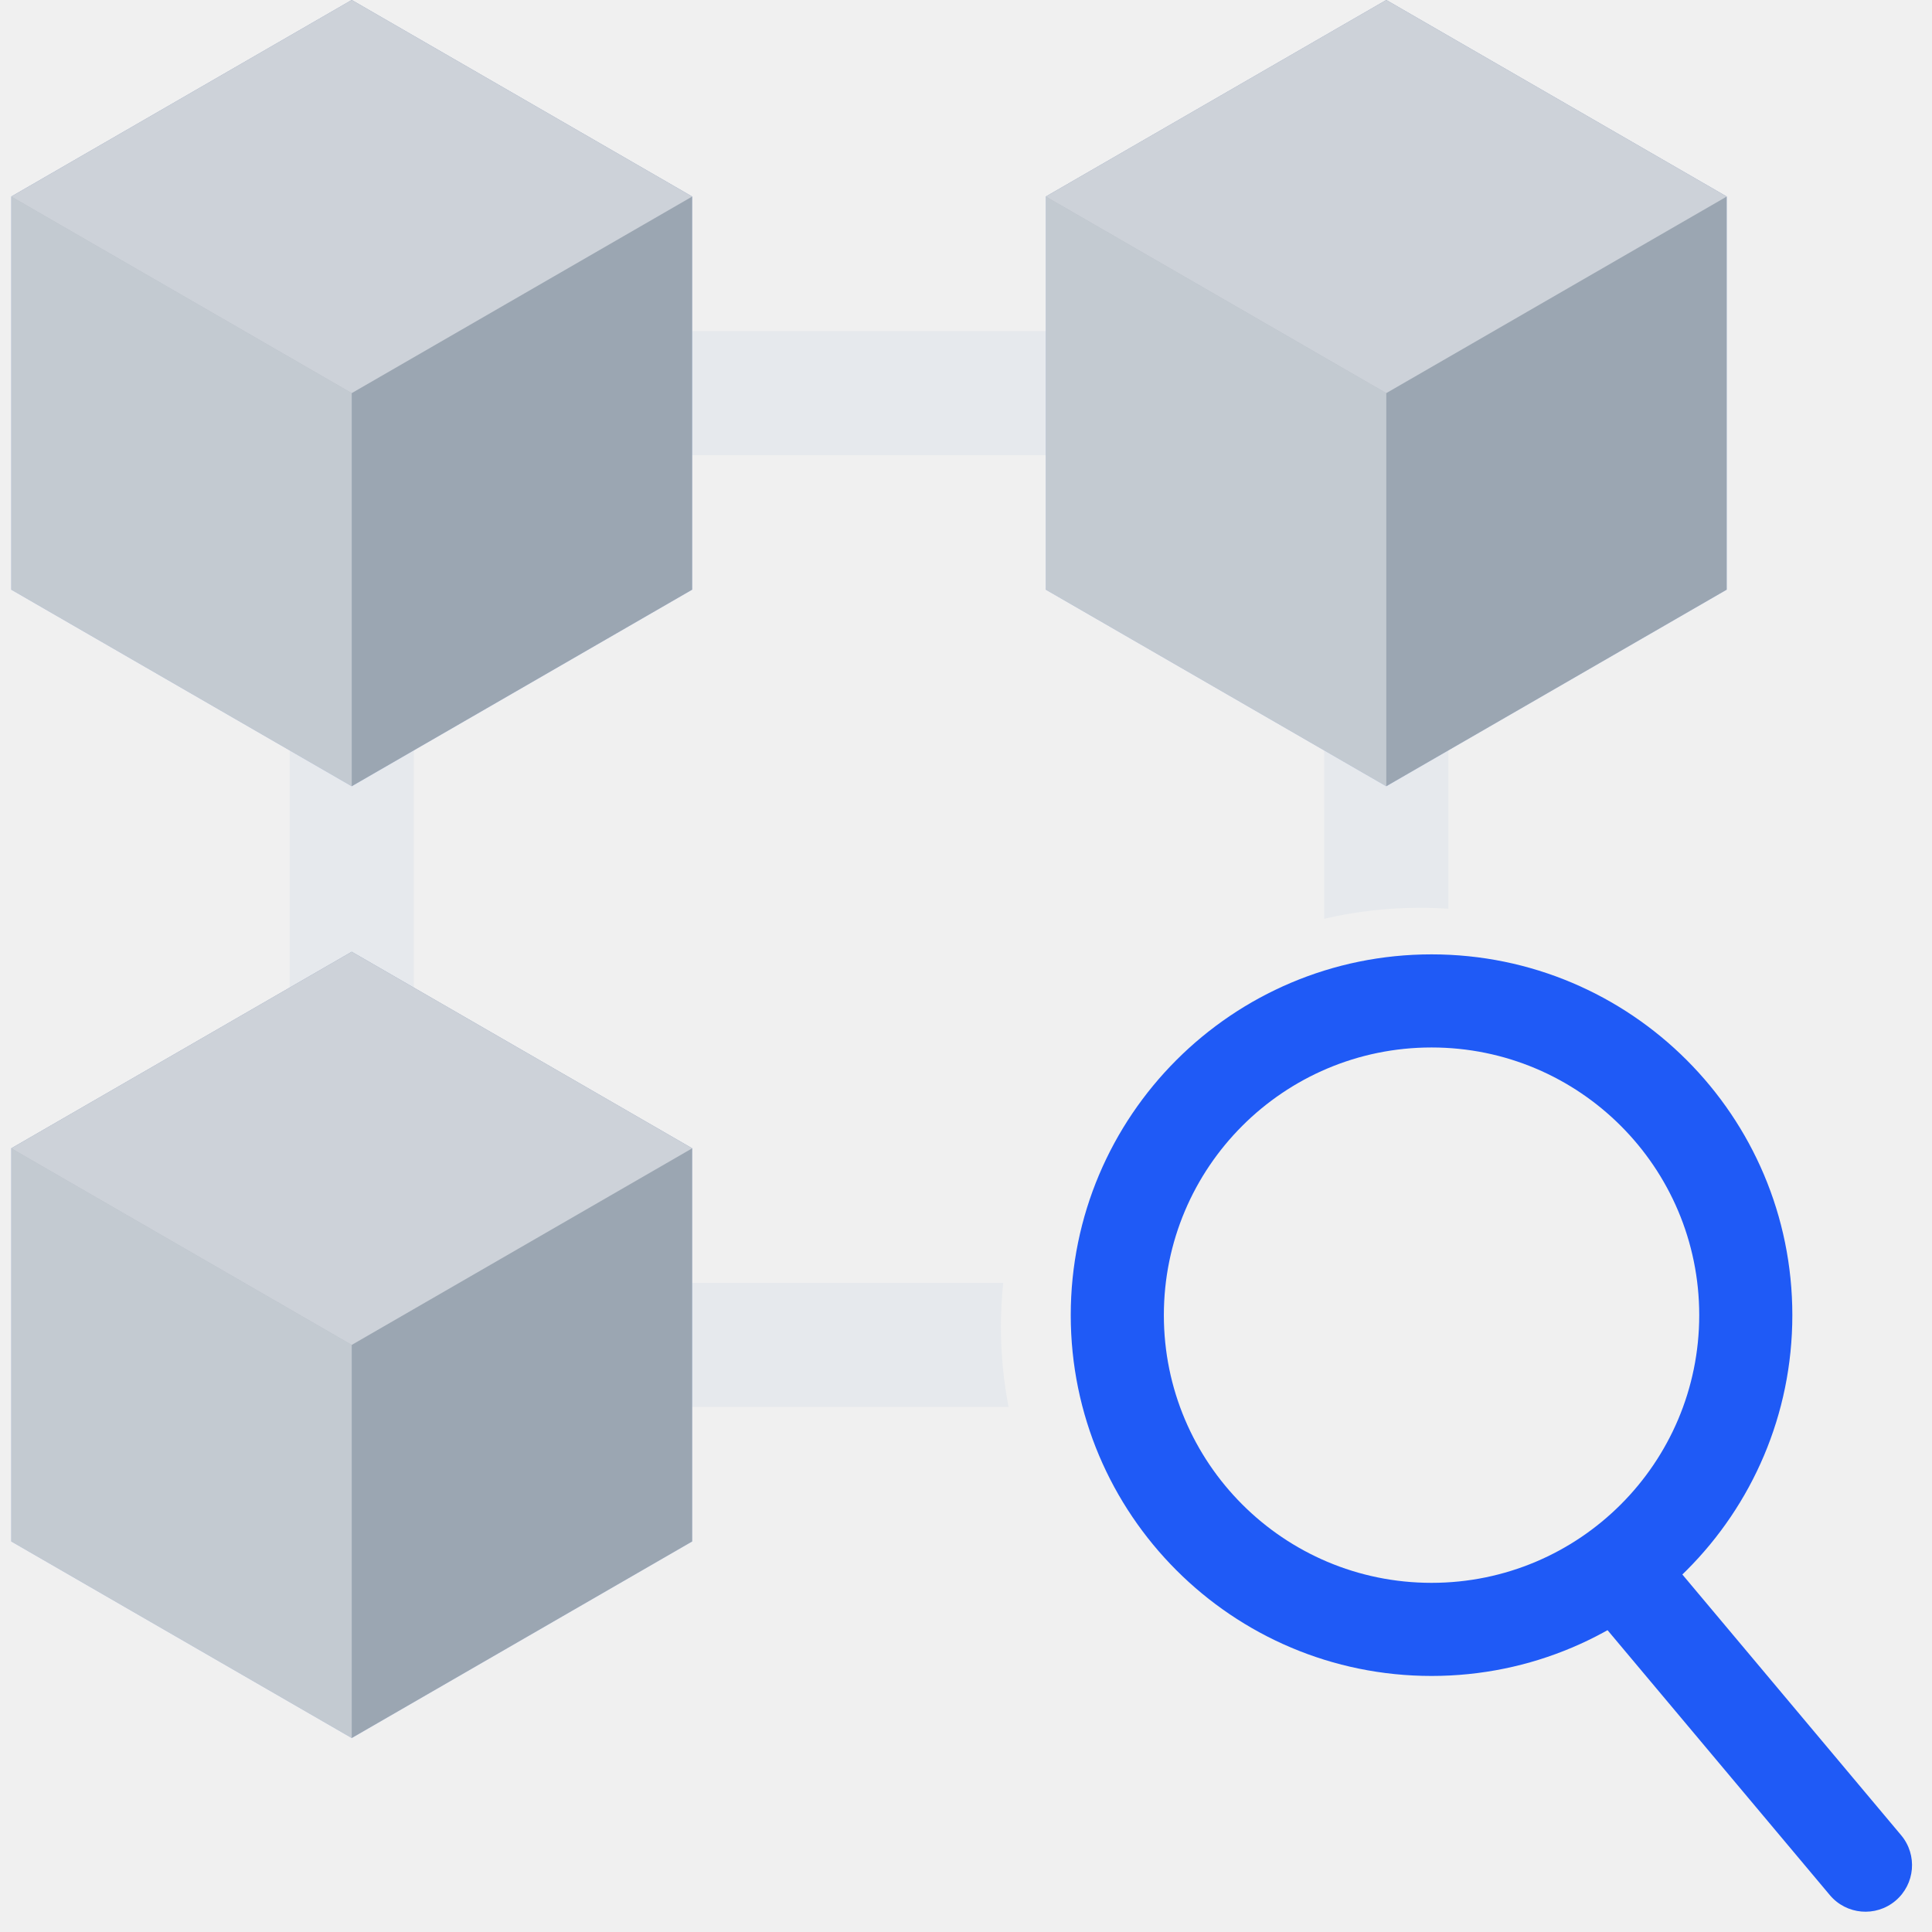
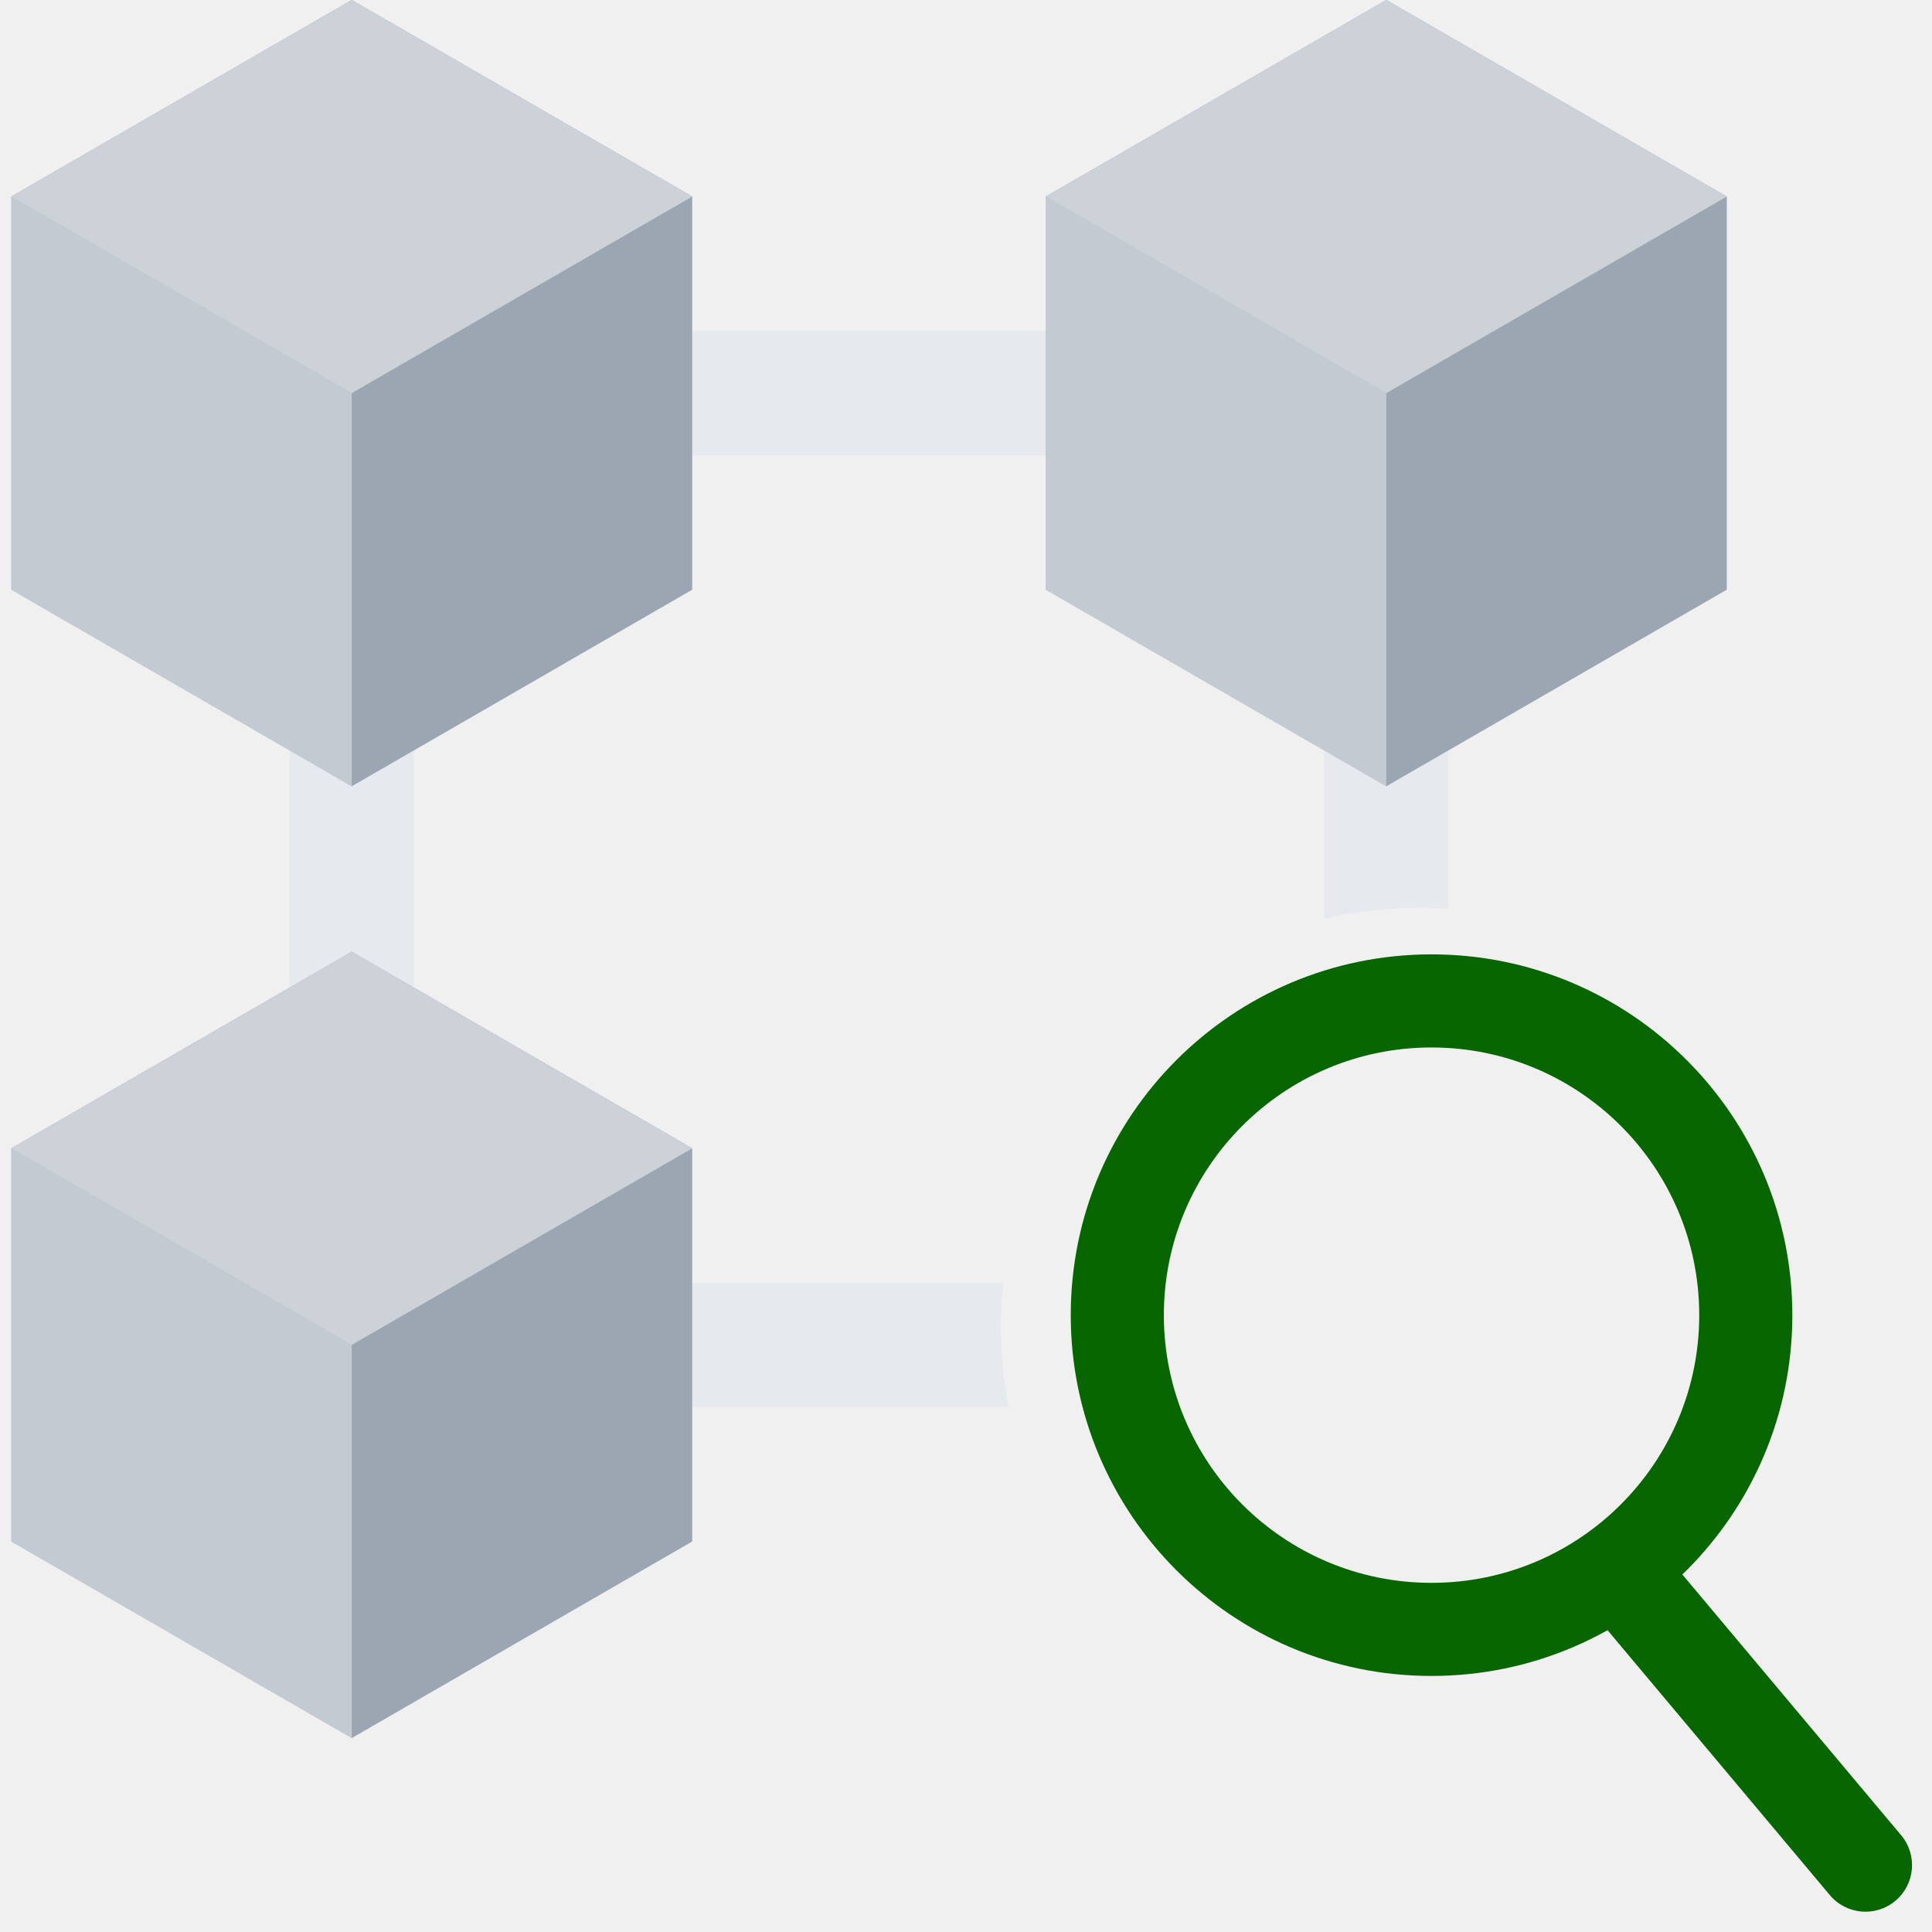
- <svg xmlns="http://www.w3.org/2000/svg" xmlns:xlink="http://www.w3.org/1999/xlink" width="83px" height="83px" viewBox="0 0 83 83" version="1.1">
-   <defs>
+ <svg xmlns="http://www.w3.org/2000/svg" xmlns:xlink="http://www.w3.org/1999/xlink" width="83px" height="83px" viewBox="0 0 83 83" version="1.1" id="svg15022">
+   <defs id="defs14972">
    <polygon id="path-1" points="15.111 0 29.737 8.444 29.737 25.333 15.111 33.778 0.485 25.333 0.485 8.444" />
    <polygon id="path-3" points="15.111 0 29.737 8.444 29.737 25.333 15.111 33.778 0.485 25.333 0.485 8.444" />
    <polygon id="path-5" points="15.111 0 29.737 8.444 29.737 25.333 15.111 33.778 0.485 25.333 0.485 8.444" />
  </defs>
  <g id="Artboard" stroke="none" stroke-width="1" fill="none" fill-rule="evenodd">
    <g id="Group-2">
      <g id="decentralized">
-         <path d="M28.444,14.222 L46.222,14.222 L46.222,19.556 L28.444,19.556 L28.444,14.222 Z M17.778,26.667 L17.778,49.778 L12.444,49.778 L12.444,26.667 L17.778,26.667 Z M43,57 C43,58.178 43.113,59.33 43.329,60.445 L28.444,60.444 L28.444,55.111 L43.098,55.111 C43.033,55.732 43,56.362 43,57 Z M62.222,26.667 L62.222,39.041 C61.818,39.014 61.411,39 61,39 C59.585,39 58.209,39.163 56.888,39.472 L56.889,26.667 L62.222,26.667 Z" id="Shape" fill="#E6E9ED" fill-rule="nonzero" />
+         <path d="M28.444,14.222 L46.222,14.222 L46.222,19.556 L28.444,19.556 L28.444,14.222 Z M17.778,26.667 L17.778,49.778 L12.444,49.778 L12.444,26.667 L17.778,26.667 Z M43,57 C43,58.178 43.113,59.33 43.329,60.445 L28.444,60.444 L28.444,55.111 L43.098,55.111 C43.033,55.732 43,56.362 43,57 Z M62.222,26.667 L62.222,39.041 C61.818,39.014 61.411,39 61,39 C59.585,39 58.209,39.163 56.888,39.472 L56.889,26.667 L62.222,26.667 Z" id="Shape" fill-rule="nonzero" fill="#E6E9ED" />
        <g id="Group">
-           <g id="a-link" fill="#CAD9FF" fill-rule="nonzero">
+           <g id="a-link" fill-rule="nonzero" fill="#CAD9FF">
            <polygon id="a" points="15.111 0 29.737 8.444 29.737 25.333 15.111 33.778 0.485 25.333 0.485 8.444" />
          </g>
          <g id="Clipped">
            <mask id="mask-2" fill="white">
-               <use xlink:href="#path-1" />
+               <use xlink:href="#path-1" id="use14977" />
            </mask>
-             <use id="a" fill="#9BA6B2" xlink:href="#path-1" />
-             <polygon id="Path" fill="#CDD2D9" fill-rule="nonzero" mask="url(#mask-2)" points="15.111 -16.889 29.737 -8.444 29.737 8.444 15.111 16.889 0.485 8.444 0.485 -8.444" />
+             <use id="use14980" xlink:href="#path-1" fill="#9BA6B2" />
+             <polygon id="Path" mask="url(#mask-2)" points="15.111 -16.889 29.737 -8.444 29.737 8.444 15.111 16.889 0.485 8.444 0.485 -8.444" fill-rule="nonzero" fill="#CDD2D9" />
          </g>
-           <g id="c-link" opacity="0.4" transform="translate(0, 8.111111)" fill="#FFFFFF" fill-rule="nonzero">
+           <g id="c-link" transform="translate(0, 8.111111)" fill-rule="nonzero" fill="#FFFFFF" opacity="0.4">
            <polygon id="c" points="15.111 8.778 15.111 25.667 0.485 17.222 0.485 0.333" />
          </g>
        </g>
-         <g id="Group" transform="translate(44.44444, 0)">
-           <g id="d-link" fill="#CAD9FF" fill-rule="nonzero">
+         <g id="g15000" transform="translate(44.44444, 0)">
+           <g id="d-link" fill-rule="nonzero" fill="#CAD9FF">
            <polygon id="d" points="15.111 0 29.737 8.444 29.737 25.333 15.111 33.778 0.485 25.333 0.485 8.444" />
          </g>
-           <g id="Clipped">
+           <g id="g14996">
            <mask id="mask-4" fill="white">
-               <use xlink:href="#path-3" />
+               <use xlink:href="#path-3" id="use14989" />
            </mask>
-             <use id="d" fill="#9BA6B2" xlink:href="#path-3" />
-             <polygon id="Path" fill="#CDD2D9" fill-rule="nonzero" mask="url(#mask-4)" points="15.111 -16.889 29.737 -8.444 29.737 8.444 15.111 16.889 0.485 8.444 0.485 -8.444" />
+             <use id="use14992" xlink:href="#path-3" fill="#9BA6B2" />
+             <polygon id="polygon14994" mask="url(#mask-4)" points="15.111 -16.889 29.737 -8.444 29.737 8.444 15.111 16.889 0.485 8.444 0.485 -8.444" fill-rule="nonzero" fill="#CDD2D9" />
          </g>
-           <g id="f-link" opacity="0.4" transform="translate(0, 7.111111)" fill="#FFFFFF" fill-rule="nonzero">
+           <g id="f-link" transform="translate(0, 7.111111)" fill-rule="nonzero" fill="#FFFFFF" opacity="0.4">
            <polygon id="f" points="15.111 9.778 15.111 26.667 0.485 18.222 0.485 1.333" />
          </g>
        </g>
-         <g id="Group" transform="translate(0, 40.88889)">
-           <g id="g-link" fill="#CAD9FF" fill-rule="nonzero">
+         <g id="g15015" transform="translate(0, 40.88889)">
+           <g id="g-link" fill-rule="nonzero" fill="#CAD9FF">
            <polygon id="g" points="15.111 0 29.737 8.444 29.737 25.333 15.111 33.778 0.485 25.333 0.485 8.444" />
          </g>
-           <g id="Clipped">
+           <g id="g15011">
            <mask id="mask-6" fill="white">
-               <use xlink:href="#path-5" />
+               <use xlink:href="#path-5" id="use15004" />
            </mask>
-             <use id="g" fill="#9BA6B2" xlink:href="#path-5" />
-             <polygon id="Path" fill="#CDD2D9" fill-rule="nonzero" mask="url(#mask-6)" points="15.111 -16.889 29.737 -8.444 29.737 8.444 15.111 16.889 0.485 8.444 0.485 -8.444" />
+             <use id="use15007" xlink:href="#path-5" fill="#9BA6B2" />
+             <polygon id="polygon15009" mask="url(#mask-6)" points="15.111 -16.889 29.737 -8.444 29.737 8.444 15.111 16.889 0.485 8.444 0.485 -8.444" fill-rule="nonzero" fill="#CDD2D9" />
          </g>
-           <g id="i-link" opacity="0.4" transform="translate(0, 7.111111)" fill="#FFFFFF" fill-rule="nonzero">
+           <g id="i-link" transform="translate(0, 7.111111)" fill-rule="nonzero" fill="#FFFFFF" opacity="0.4">
            <polygon id="i" points="15.111 9.778 15.111 26.667 0.485 18.222 0.485 1.333" />
          </g>
        </g>
      </g>
-       <path d="M61.5,72 C70.06,72 77,65.06 77,56.5 C77,47.94 70.06,41 61.5,41 C52.94,41 46,47.94 46,56.5 C46,65.06 52.94,72 61.5,72 Z M61.5,68 C55.149,68 50,62.851 50,56.5 C50,50.149 55.149,45 61.5,45 C67.851,45 73,50.149 73,56.5 C73,62.851 67.851,68 61.5,68 Z" id="Oval" fill="#1F5AF6" fill-rule="nonzero" />
-       <rect id="Rectangle" fill="#1F5AF6" transform="translate(75, 74) rotate(50) translate(-75, -74) " x="65" y="72" width="20" height="4" rx="2" />
+       <path d="M61.5,72 C70.06,72 77,65.06 77,56.5 C77,47.94 70.06,41 61.5,41 C52.94,41 46,47.94 46,56.5 C46,65.06 52.94,72 61.5,72 Z M61.5,68 C55.149,68 50,62.851 50,56.5 C50,50.149 55.149,45 61.5,45 C67.851,45 73,50.149 73,56.5 C73,62.851 67.851,68 61.5,68 Z" id="Oval" fill-rule="nonzero" fill="#1F5AF6" style="fill:#076600;fill-opacity:1" />
+       <rect id="Rectangle" transform="translate(75, 74) rotate(50) translate(-75, -74) " x="65" y="72" width="20" height="4" rx="2" fill="#1F5AF6" style="fill:#076600;fill-opacity:1" />
    </g>
  </g>
</svg>
